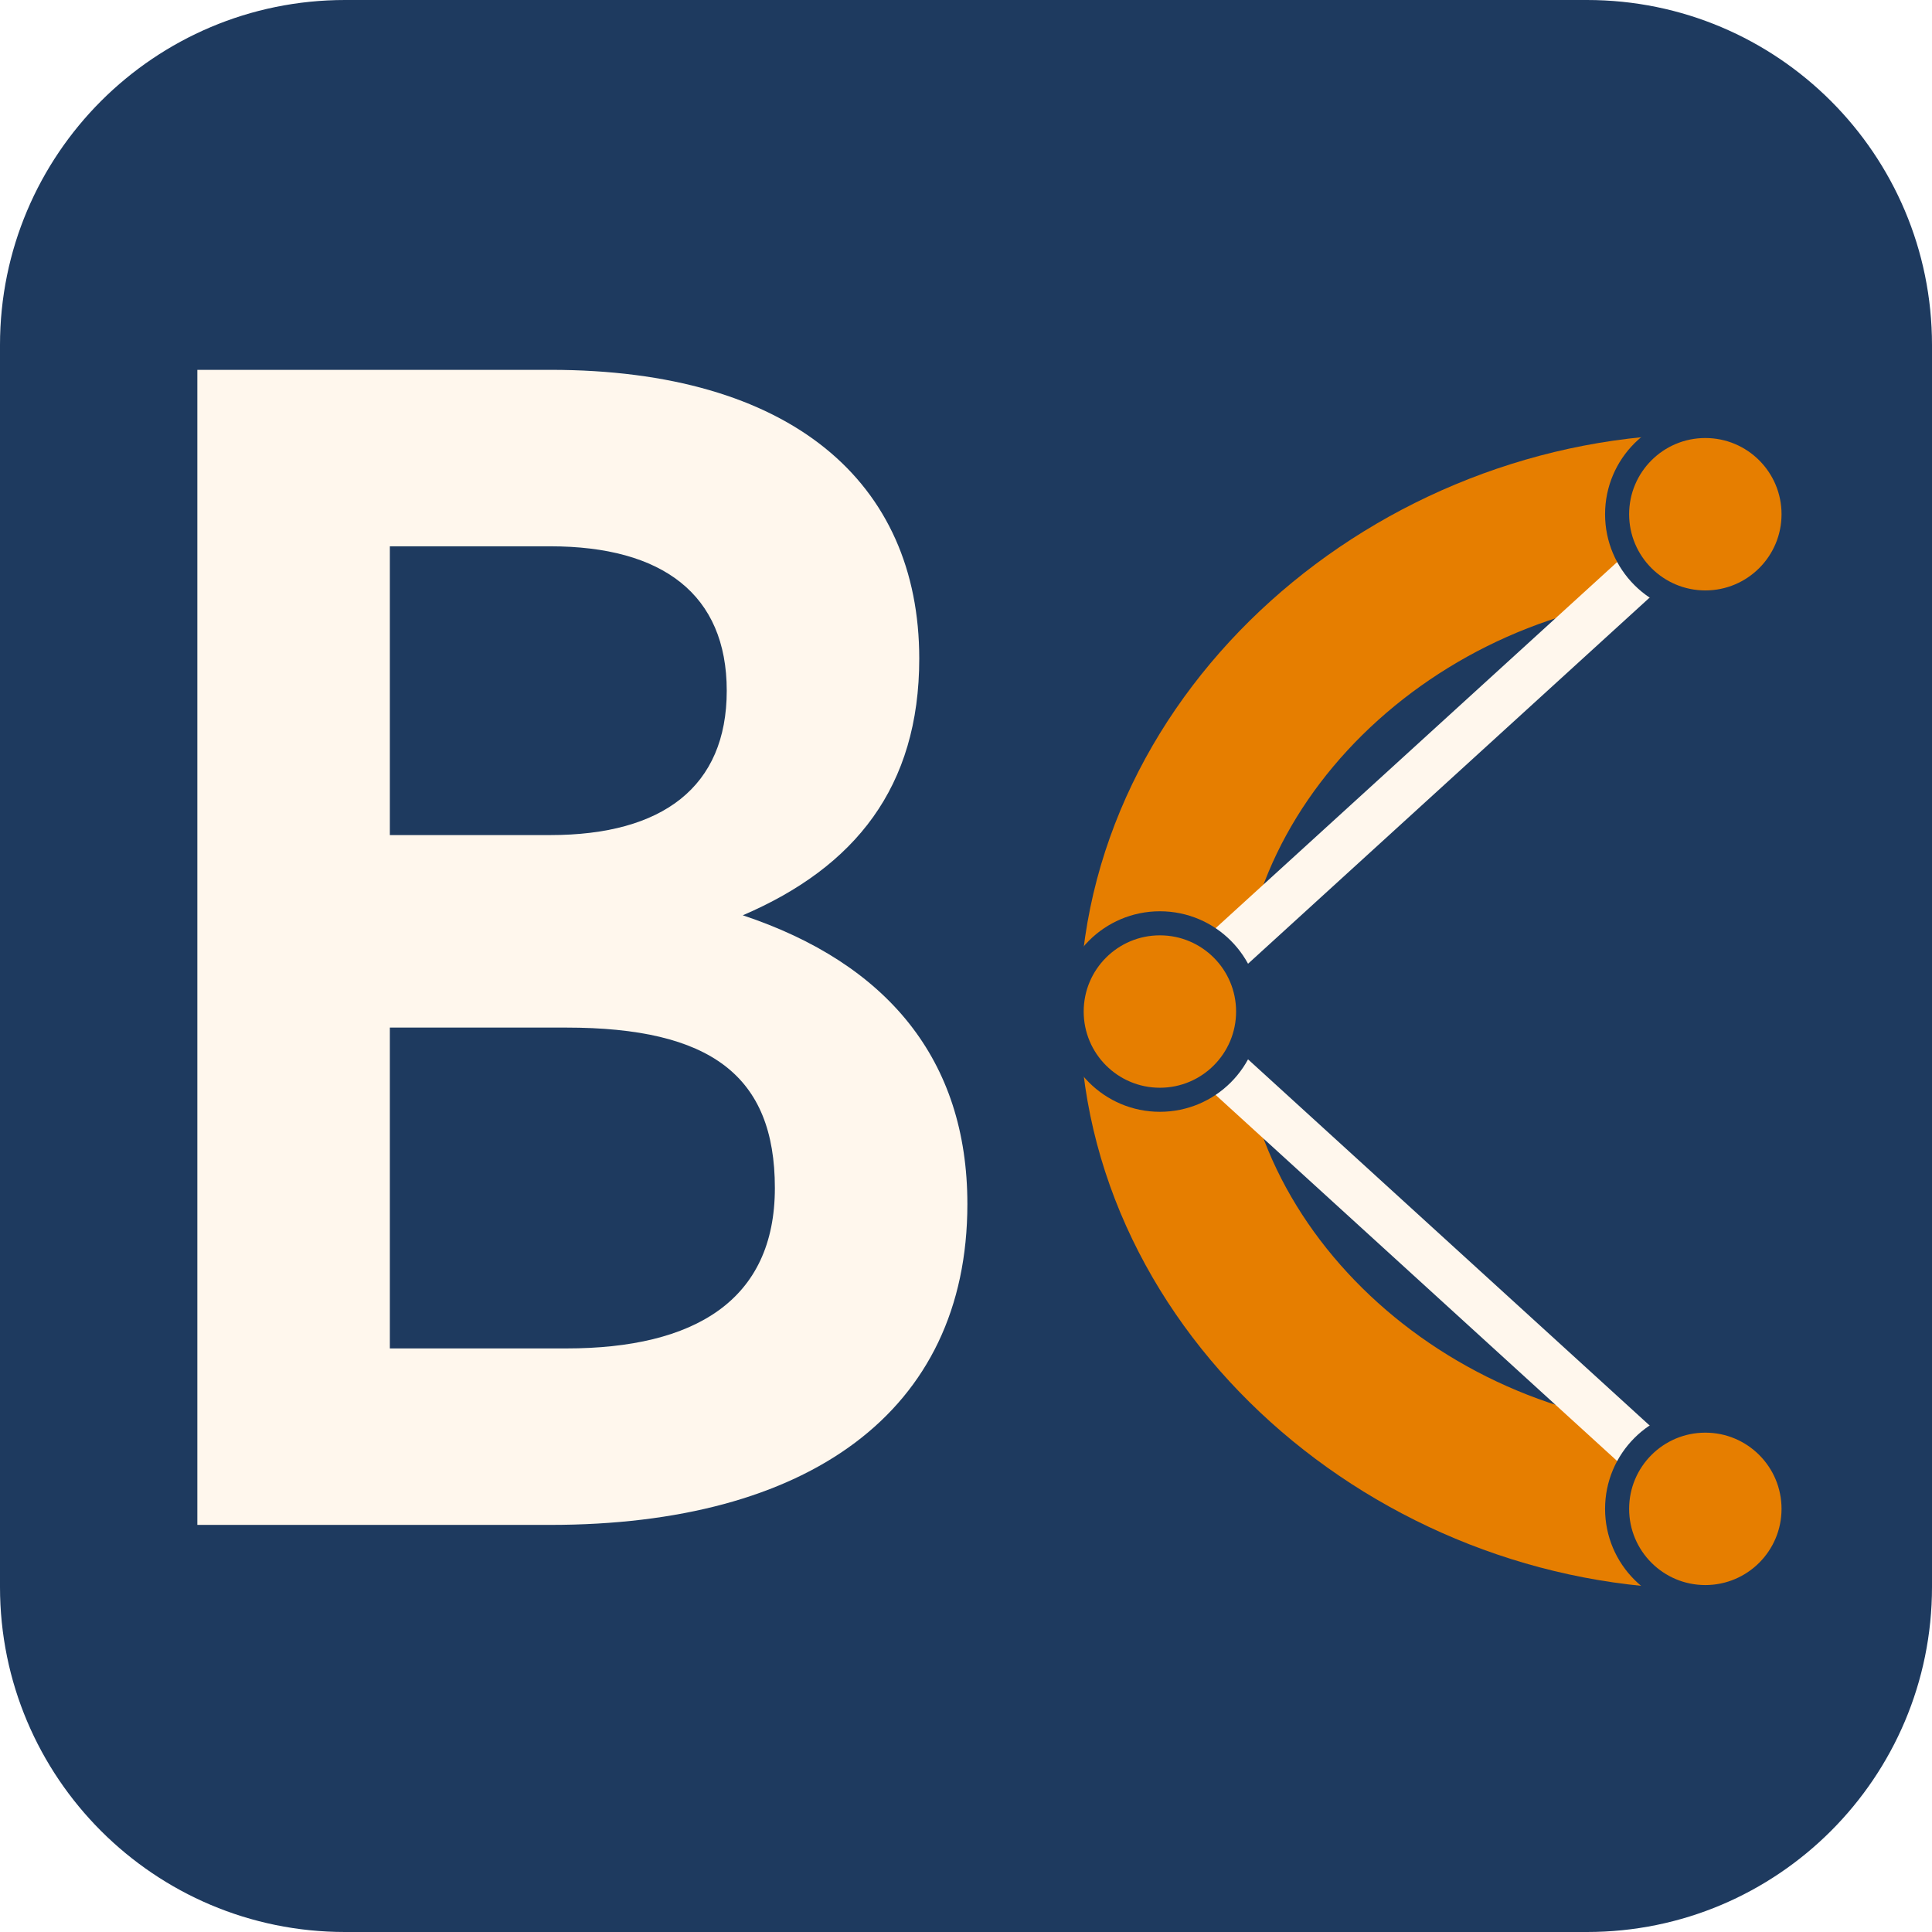
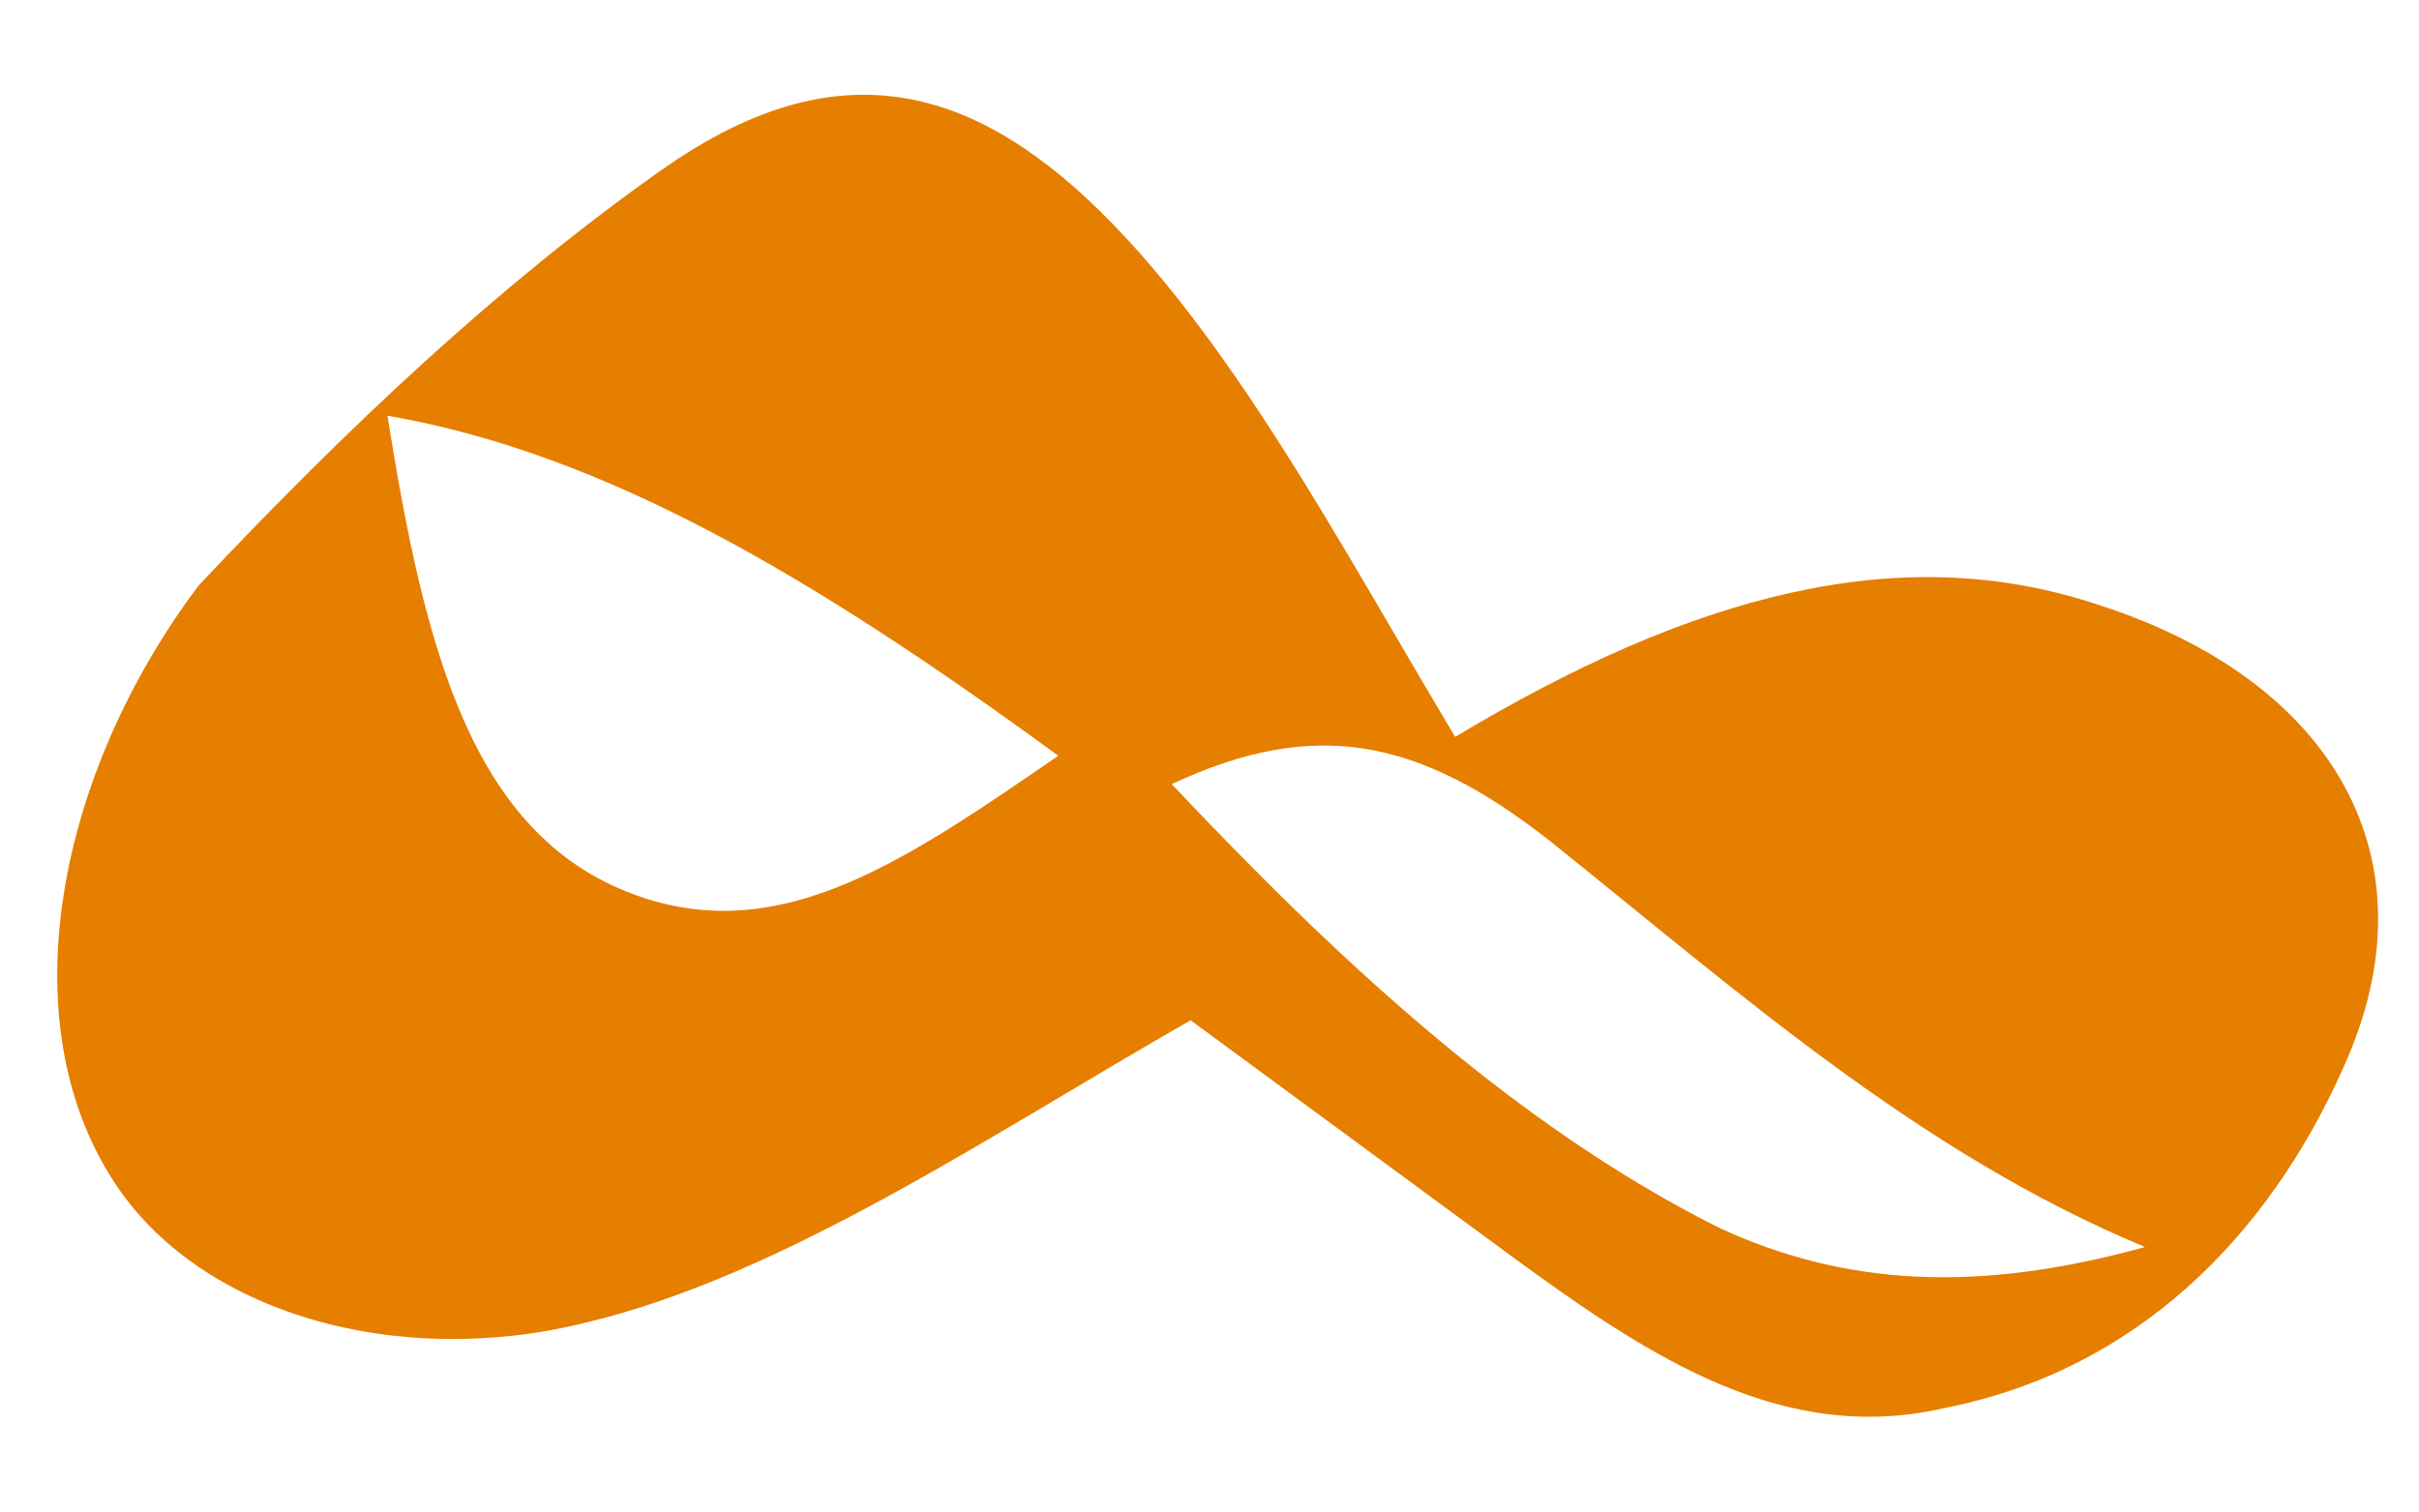
- <svg xmlns="http://www.w3.org/2000/svg" viewBox="0 0 112 112" fill="none">
-   <rect width="112" height="112" rx="20" fill="#1e3a5f" />
-   <g transform="translate(4 14) scale(.93)">
-     <path fill="#fff7ed" fill-rule="evenodd" d="M8 8h22c15 0 23 7 23 18 0 8-4 13-11 16 9 3 14 9 14 18 0 13-10 20-26 20H8V8Zm12 11v18h10c7 0 11-3 11-9s-4-9-11-9H20Zm0 30v20h11c8 0 13-3 13-10s-4-10-13-10H20Z" />
-     <path d="M102 17C84 17 68 31 68 48s16 31 34 31" stroke="#e67e00" stroke-width="10" />
-     <path d="m102 17-34 31 34 31" stroke="#fff7ed" stroke-width="3" />
-     <g fill="#e67e00" stroke="#1e3a5f" stroke-width="1.5">
-       <circle cx="102" cy="17" r="5.5" />
-       <circle cx="68" cy="48" r="5.5" />
-       <circle cx="102" cy="79" r="5.5" />
-     </g>
-   </g>
+ <svg xmlns="http://www.w3.org/2000/svg" viewBox="0 0 256 160" fill="none">
+   <path fill="#e67e00" fill-rule="evenodd" d="M21 62C37 45 53 30 70 18 87 6 101 8 115 21c15 14 27 37 39 57 25-15 47-21 68-14 25 8 36 27 26 49-8 18-22 32-42 36-17 4-31-5-46-16l-34-25c-21 12-43 27-64 32-20 5-41-1-50-15C1 108 6 82 21 62Zm20-18c4 25 9 45 27 51 15 5 28-4 44-15-26-19-48-32-71-36Zm83 39c17 18 36 36 58 47 13 6 27 7 45 2-24-10-43-27-63-43-14-11-25-13-40-6Z" />
</svg>
